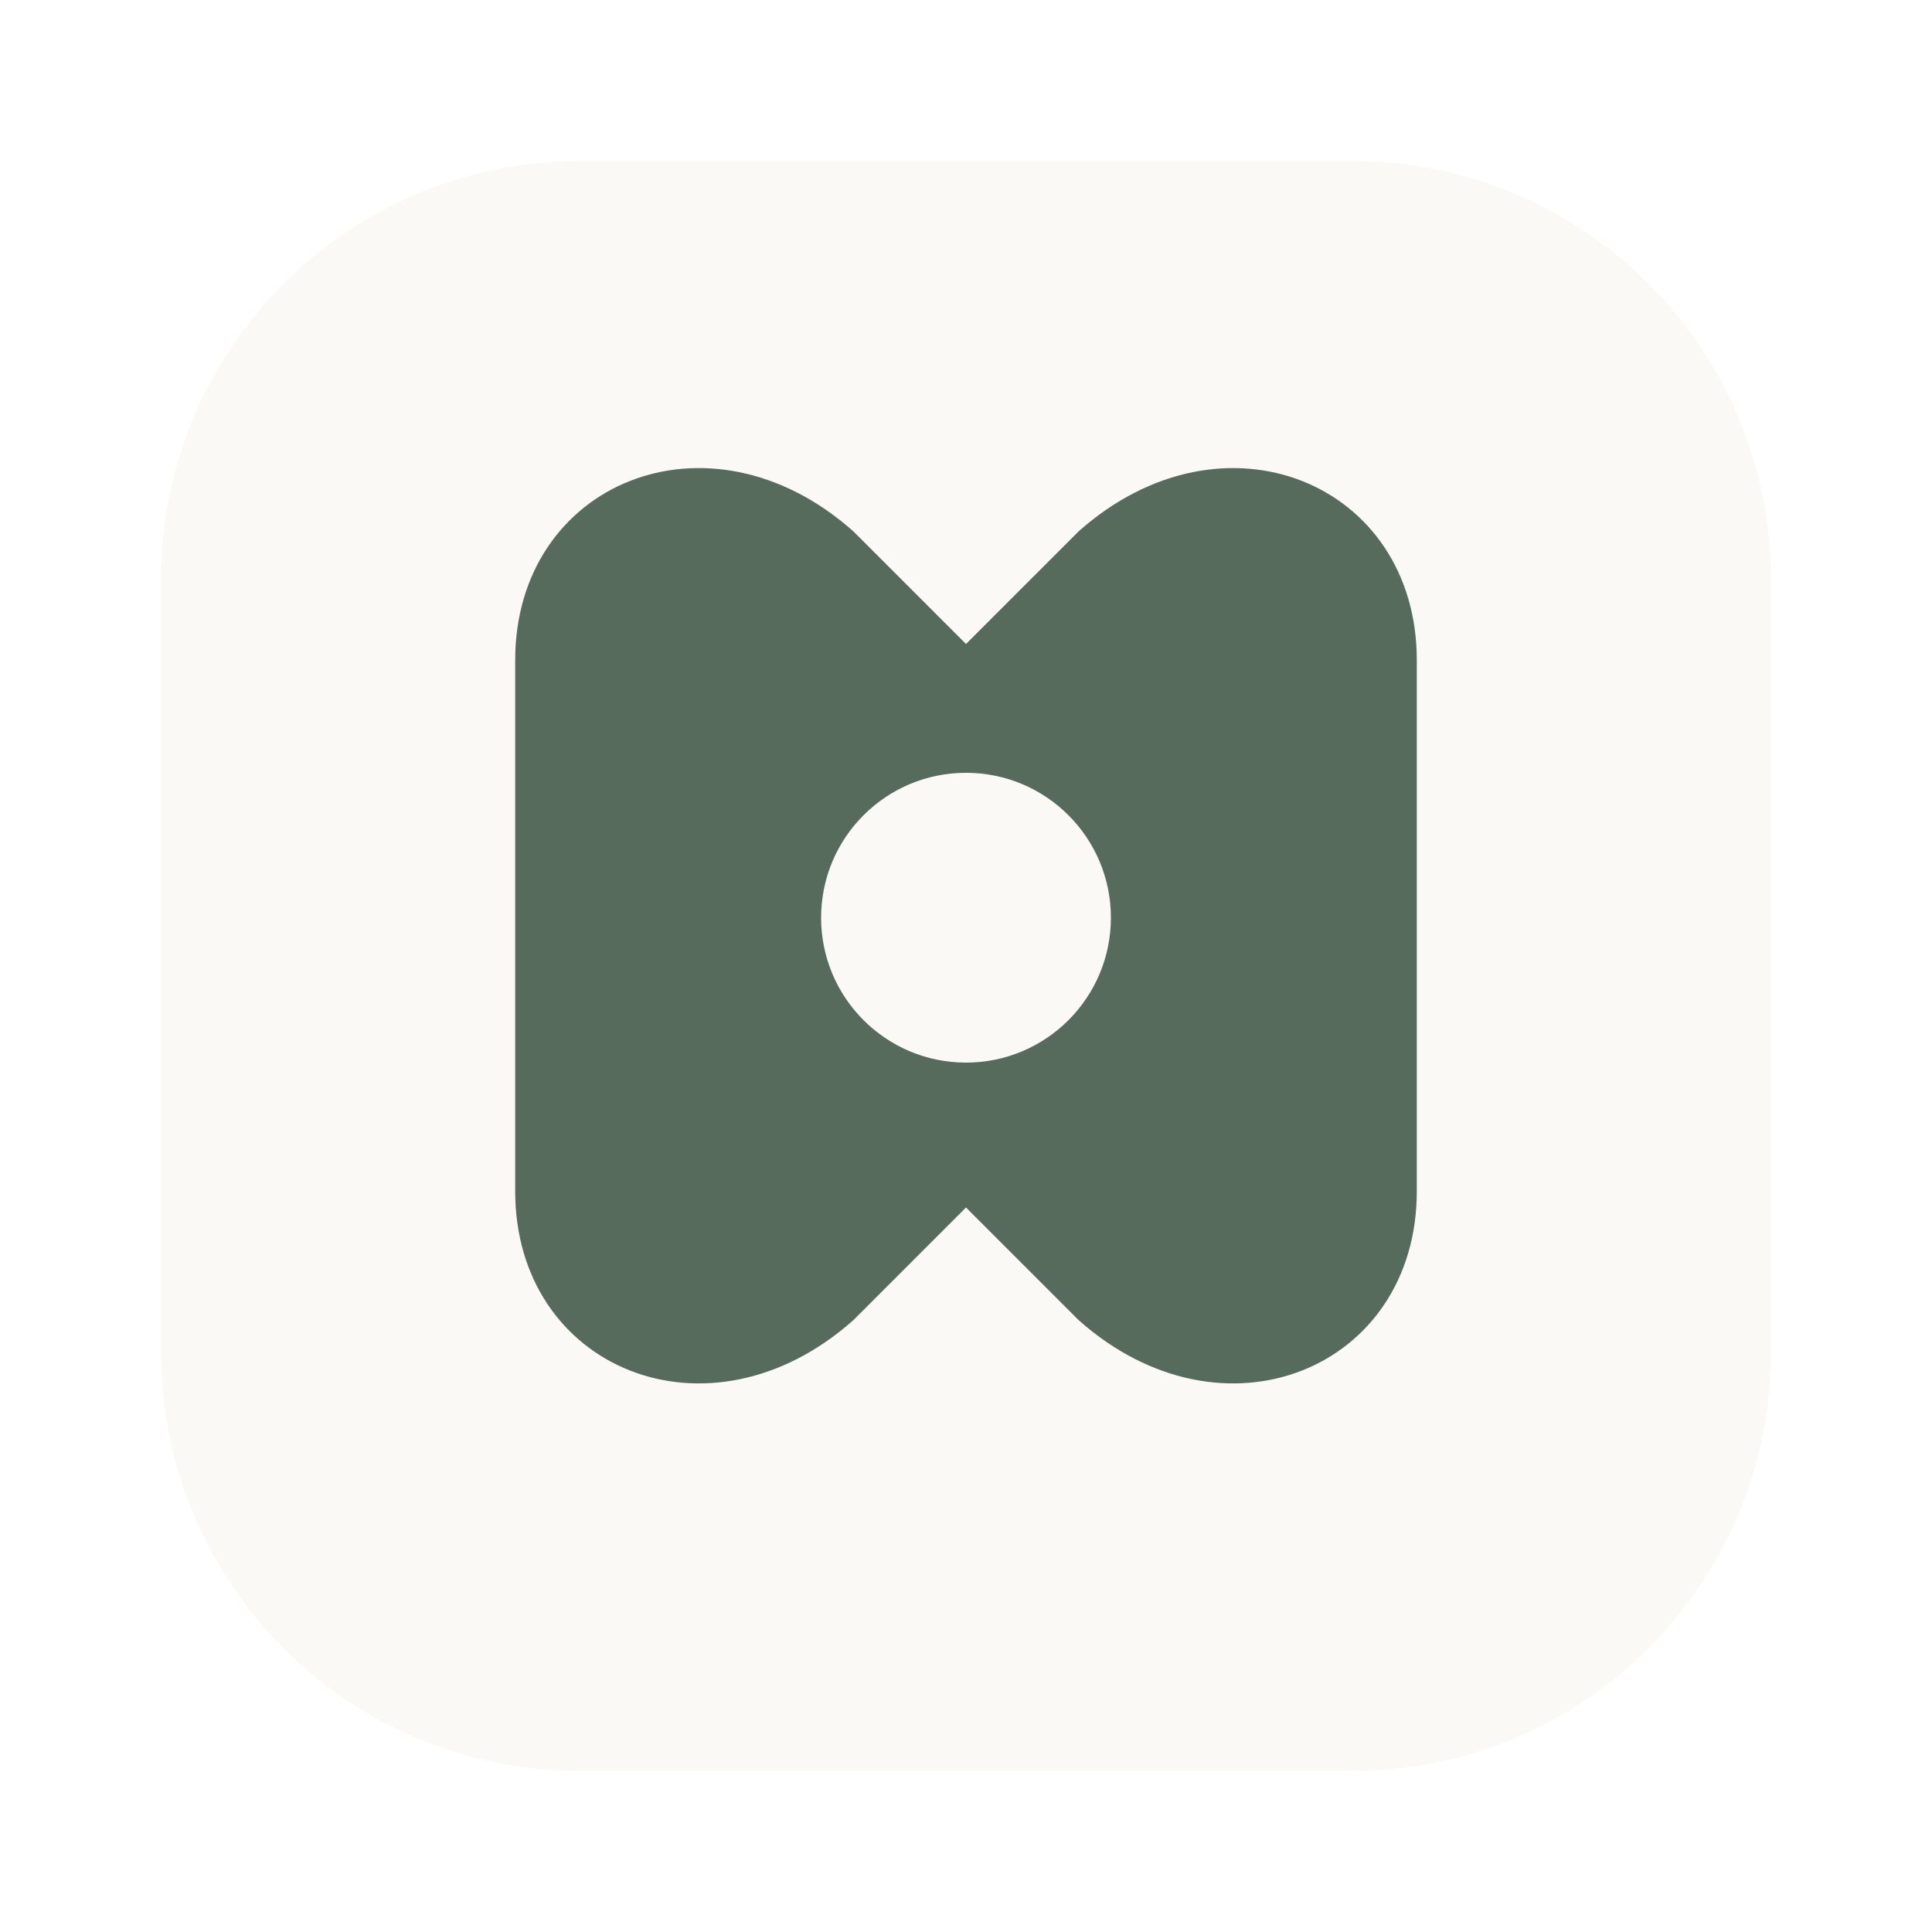
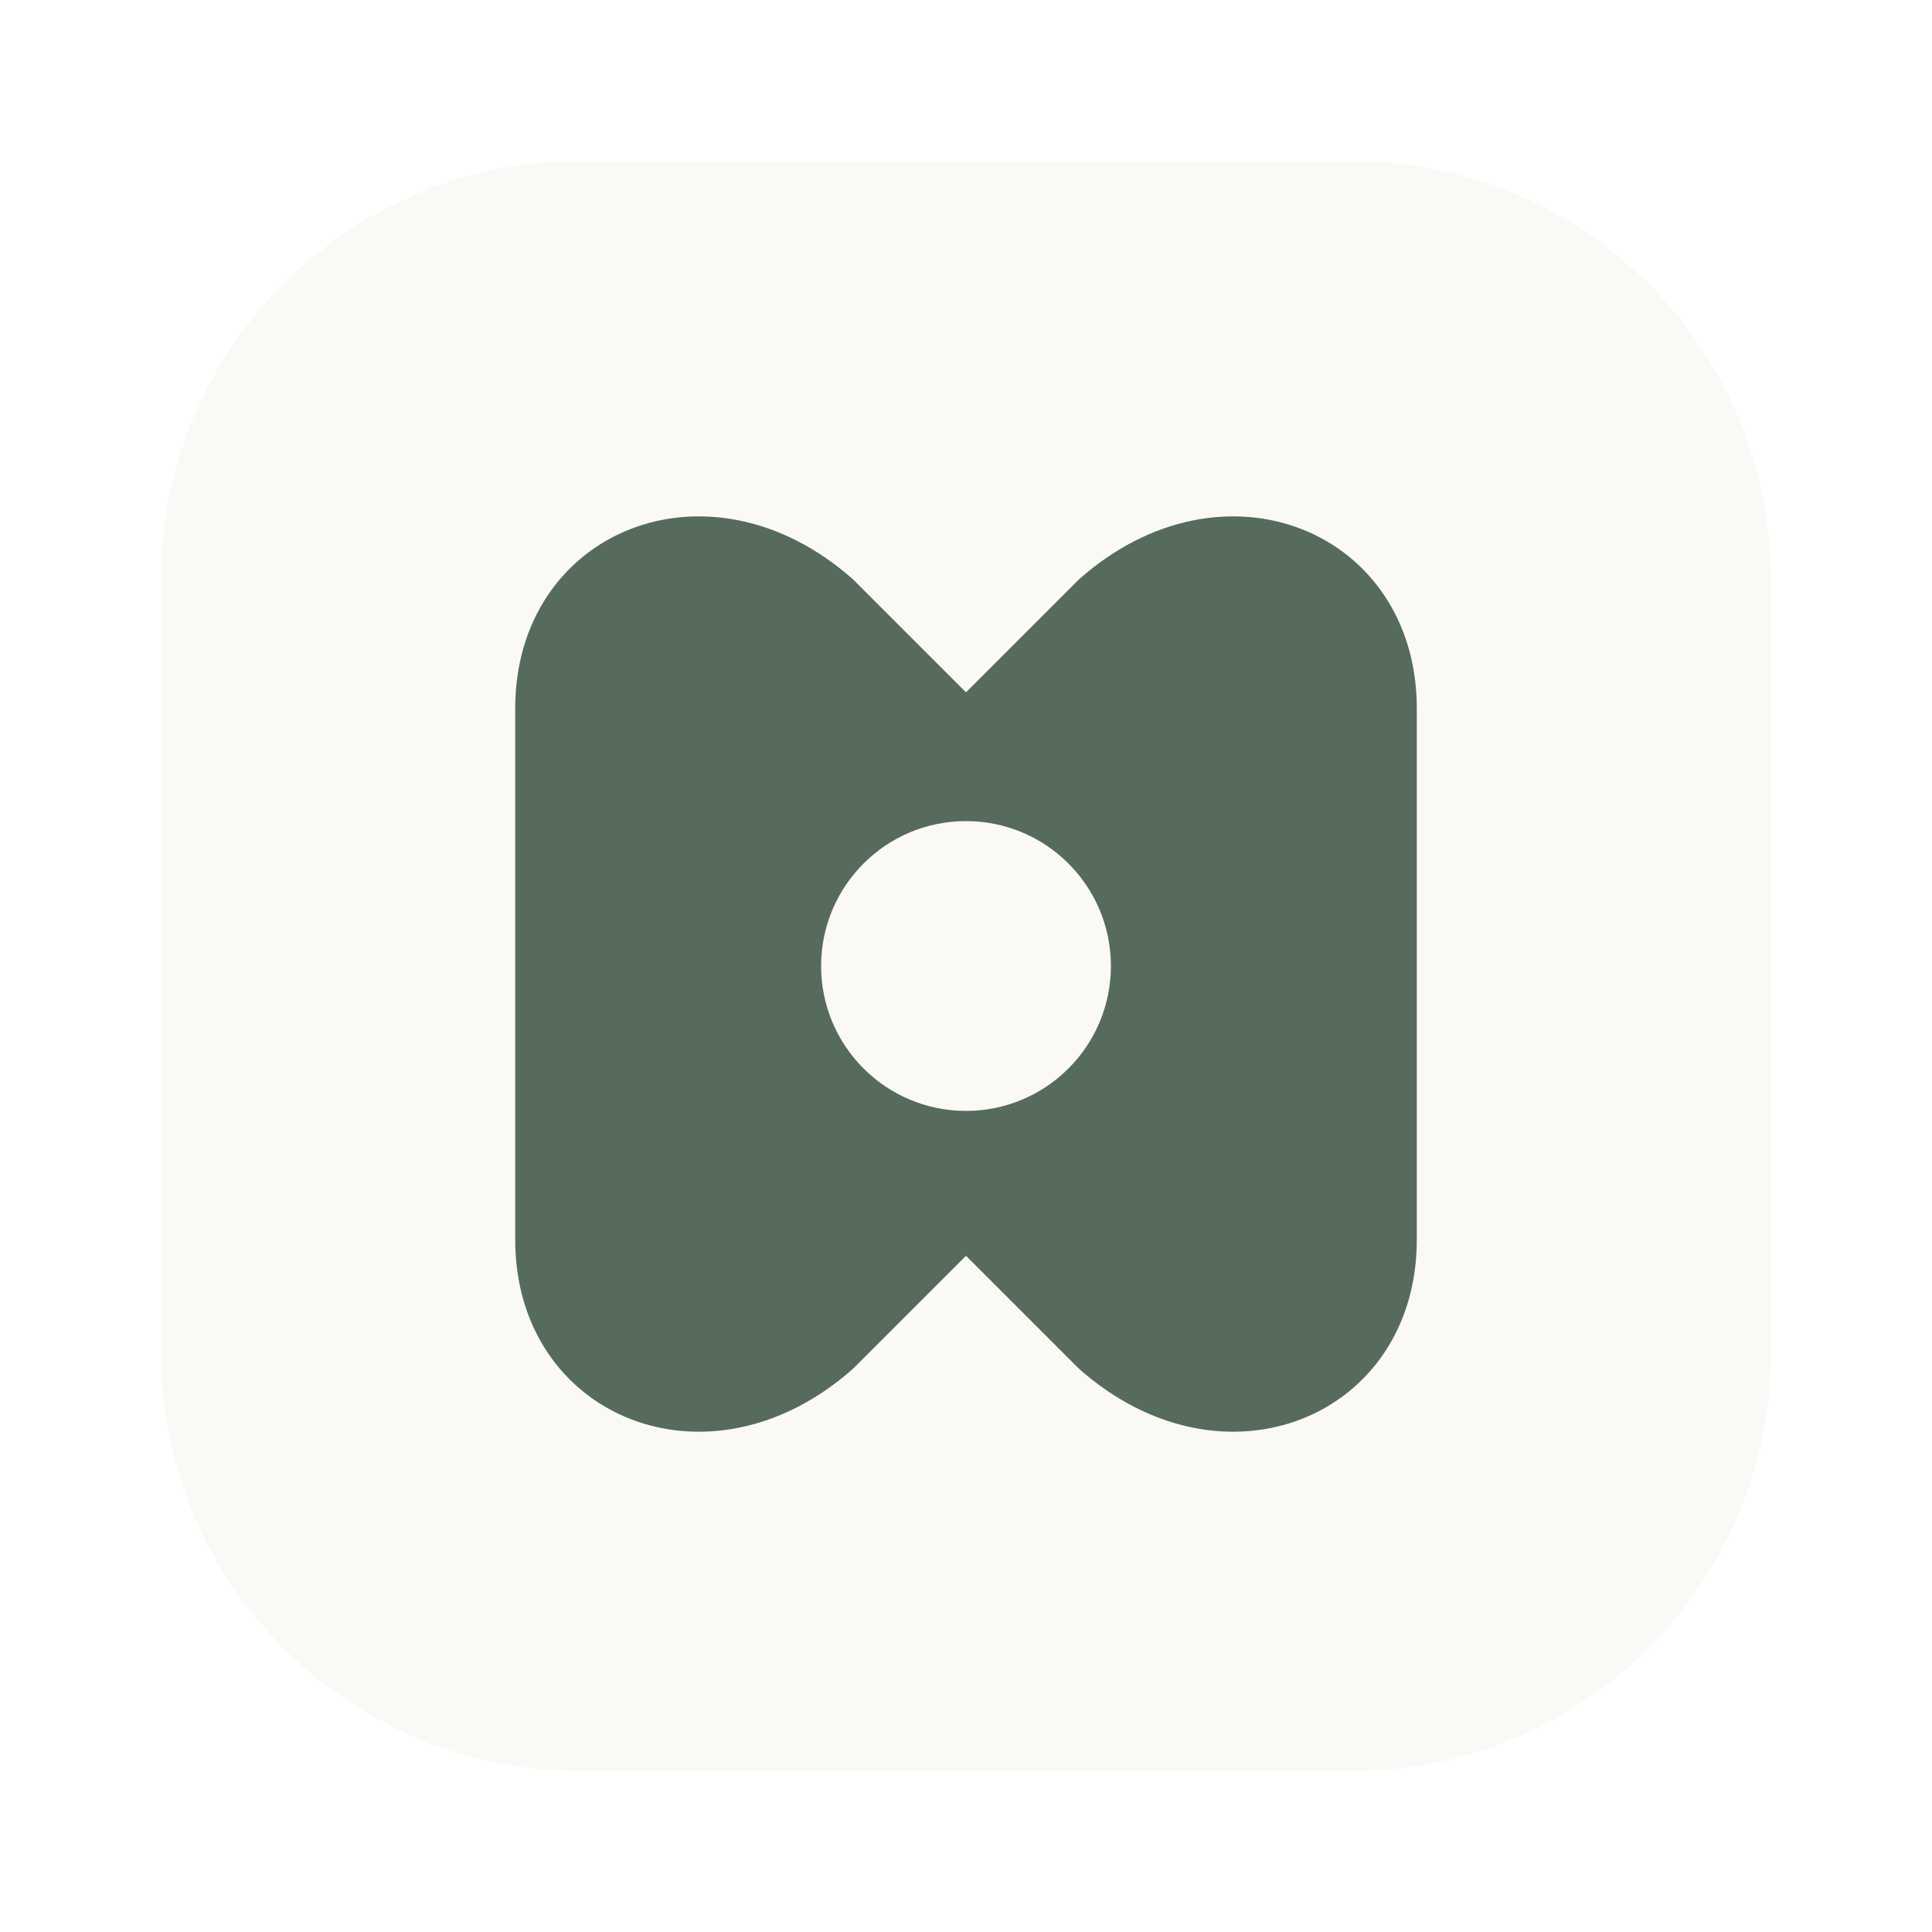
<svg xmlns="http://www.w3.org/2000/svg" width="1024" height="1024" viewBox="0 0 120 120">
  <rect id="background" x="10" y="10" width="100" height="100" rx="26" fill="#FAF9F6" />
-   <path id="connection-knot" d="       M32 41       C32 30 44 25 53 33       L60 40       L67 33       C76 25 88 30 88 41       V74       C88 85 76 90 67 82       L60 75       L53 82       C44 90 32 85 32 74       Z     " fill="#566B5C" />
-   <circle id="shared-memory" cx="60" cy="57" r="9" fill="#FAF9F6" />
+   <path id="connection-knot" d="       M32 44       C32 33 44 28 53 36       L60 43       L67 36       C76 28 88 33 88 44       V77       C88 88 76 93 67 85       L60 78       L53 85       C44 93 32 88 32 77       Z     " fill="#566B5C" />
+   <circle id="shared-memory" cx="60" cy="60" r="9" fill="#FAF9F6" />
</svg>
